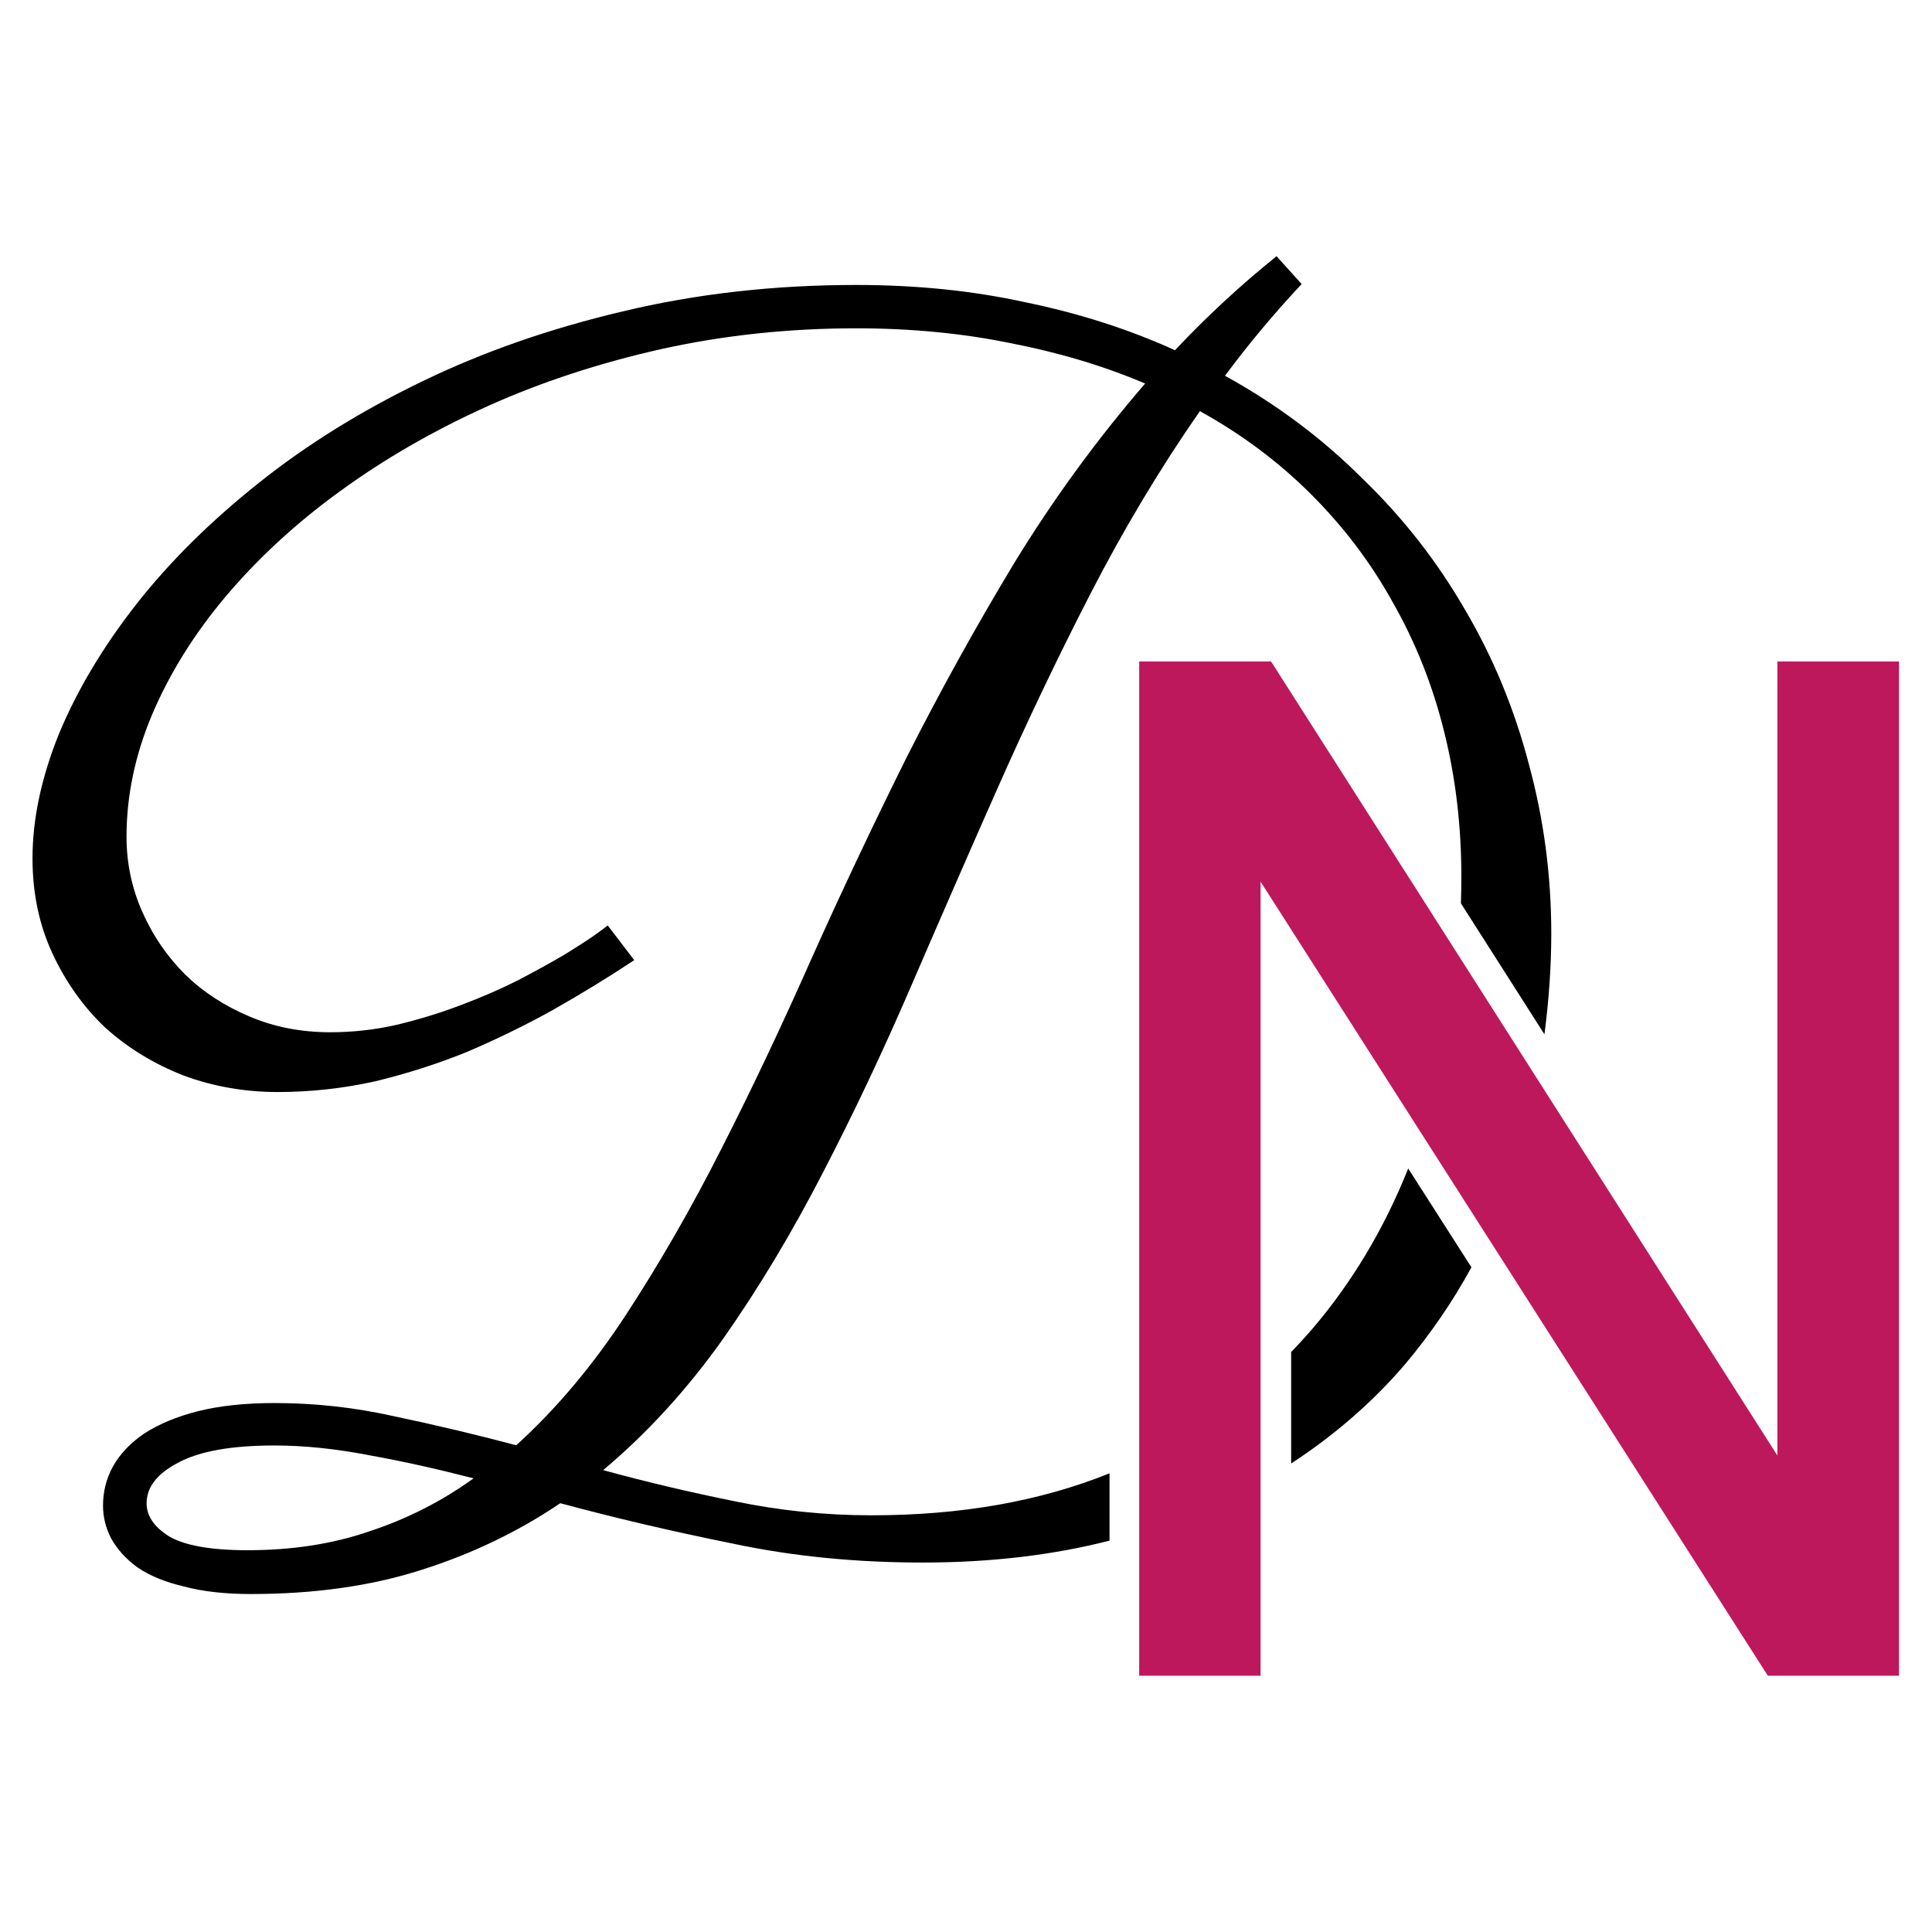
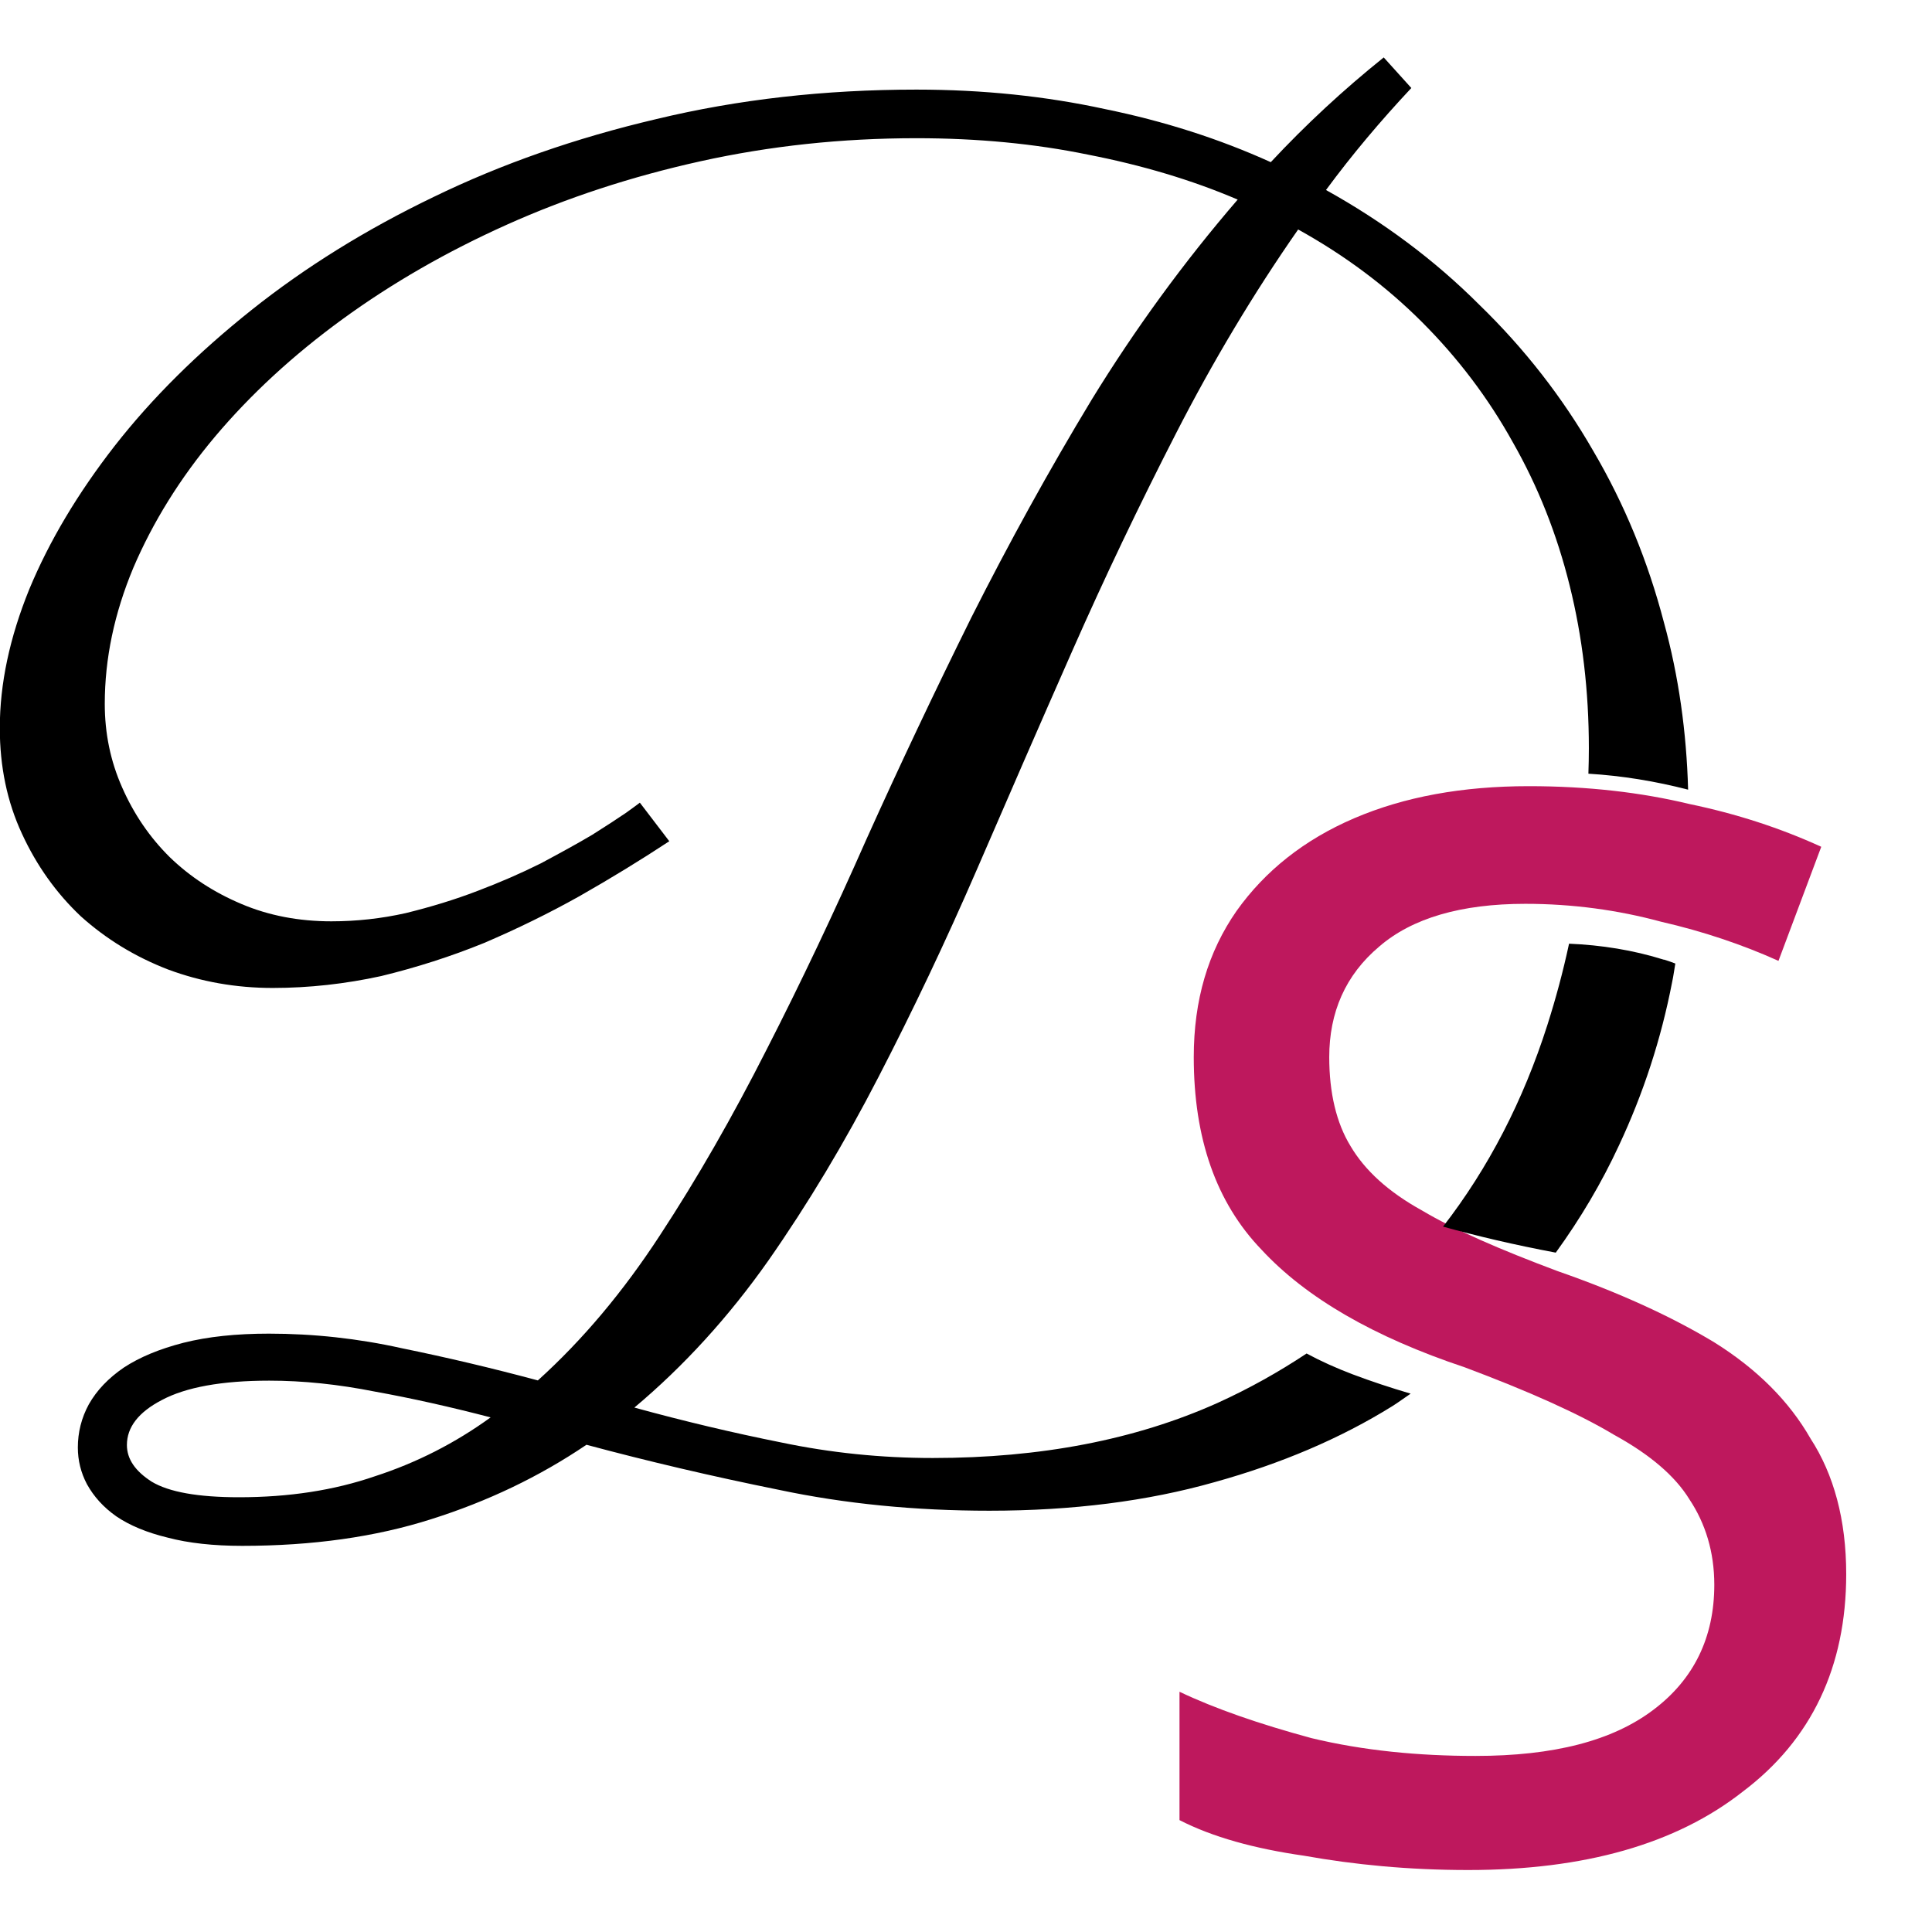
<svg xmlns="http://www.w3.org/2000/svg" width="32" height="32" viewBox="0 0 8.467 8.467" version="1.1" id="svg1">
  <defs id="defs1" />
  <g id="layer1" transform="translate(-68.58083,-110.2343)">
-     <g id="g8" transform="translate(0.1433137,1.123144)">
-       <path style="font-weight:500;font-size:6.35px;font-family:Urbanist;-inkscape-font-specification:'Urbanist Medium';text-align:center;text-anchor:middle;fill:#be185d;stroke-width:0.205;stroke-miterlimit:4.5;paint-order:markers stroke fill" d="m 73.43,116.455 v -4.445 h 0.578 l 2.219,3.48 v -3.48 h 0.533 v 4.445 h -0.575 l -2.223,-3.48 v 3.48 z" id="text1" aria-label="N" />
-       <path id="text5" style="font-style:normal;font-variant:normal;font-weight:normal;font-stretch:normal;font-size:7.408px;font-family:Parisienne;-inkscape-font-specification:Parisienne;text-align:end;letter-spacing:0px;writing-mode:lr-tb;direction:ltr;text-anchor:end;fill:#000000;fill-opacity:1;stroke:none;stroke-width:0.167;stroke-linecap:round;stroke-linejoin:round;stroke-miterlimit:4.5;paint-order:markers stroke fill" d="m 74.032,110.234 c -0.159,0.128 -0.307,0.265 -0.445,0.412 -0.203,-0.092 -0.421,-0.162 -0.655,-0.21 -0.232,-0.051 -0.479,-0.076 -0.742,-0.076 -0.362,0 -0.703,0.039 -1.024,0.116 -0.318,0.075 -0.611,0.177 -0.879,0.307 -0.265,0.128 -0.504,0.276 -0.716,0.445 -0.212,0.169 -0.392,0.347 -0.539,0.535 -0.145,0.186 -0.257,0.374 -0.336,0.564 -0.077,0.191 -0.116,0.373 -0.116,0.546 0,0.152 0.029,0.291 0.087,0.416 0.058,0.125 0.135,0.234 0.232,0.326 0.099,0.089 0.213,0.159 0.344,0.21 0.13,0.048 0.268,0.072 0.412,0.072 0.145,0 0.287,-0.016 0.427,-0.047 0.14,-0.034 0.275,-0.077 0.405,-0.13 0.13,-0.056 0.256,-0.117 0.376,-0.184 0.123,-0.07 0.241,-0.142 0.354,-0.217 l -0.116,-0.152 c -0.002,0.002 -0.021,0.016 -0.054,0.04 -0.031,0.022 -0.076,0.051 -0.134,0.087 -0.058,0.034 -0.125,0.071 -0.203,0.112 -0.077,0.039 -0.16,0.075 -0.25,0.109 -0.089,0.034 -0.183,0.063 -0.282,0.087 -0.096,0.022 -0.194,0.033 -0.293,0.033 -0.128,0 -0.246,-0.023 -0.354,-0.069 -0.109,-0.046 -0.203,-0.107 -0.282,-0.184 -0.08,-0.08 -0.142,-0.171 -0.188,-0.275 -0.046,-0.104 -0.069,-0.213 -0.069,-0.329 0,-0.178 0.037,-0.357 0.112,-0.535 0.077,-0.181 0.184,-0.353 0.322,-0.517 0.14,-0.166 0.307,-0.321 0.503,-0.463 0.195,-0.142 0.411,-0.266 0.648,-0.373 0.236,-0.106 0.491,-0.189 0.763,-0.25 0.273,-0.06 0.556,-0.09 0.85,-0.09 0.241,0 0.467,0.022 0.676,0.065 0.212,0.041 0.409,0.1 0.59,0.177 -0.212,0.246 -0.404,0.509 -0.575,0.789 -0.169,0.28 -0.327,0.566 -0.474,0.857 -0.145,0.292 -0.282,0.582 -0.412,0.872 -0.128,0.289 -0.259,0.567 -0.394,0.832 -0.133,0.263 -0.273,0.506 -0.42,0.731 -0.145,0.222 -0.305,0.412 -0.481,0.572 -0.181,-0.048 -0.359,-0.09 -0.535,-0.127 -0.174,-0.039 -0.348,-0.058 -0.525,-0.058 -0.128,0 -0.24,0.012 -0.336,0.036 -0.094,0.024 -0.172,0.057 -0.235,0.098 -0.06,0.041 -0.106,0.089 -0.137,0.145 -0.029,0.053 -0.043,0.11 -0.043,0.17 0,0.051 0.012,0.099 0.036,0.145 0.027,0.048 0.065,0.09 0.116,0.127 0.053,0.036 0.121,0.064 0.203,0.083 0.082,0.022 0.18,0.033 0.293,0.033 0.277,0 0.526,-0.035 0.745,-0.105 0.222,-0.07 0.426,-0.168 0.611,-0.293 0.241,0.065 0.493,0.124 0.756,0.177 0.263,0.056 0.54,0.083 0.832,0.083 0.301,0 0.573,-0.033 0.819,-0.096 v -0.295 c -0.305,0.123 -0.652,0.184 -1.043,0.184 -0.205,0 -0.404,-0.021 -0.597,-0.061 -0.193,-0.039 -0.386,-0.084 -0.579,-0.137 0.195,-0.164 0.371,-0.357 0.528,-0.579 0.157,-0.224 0.301,-0.465 0.434,-0.723 0.135,-0.26 0.264,-0.533 0.387,-0.818 0.123,-0.285 0.248,-0.572 0.376,-0.861 0.128,-0.289 0.264,-0.575 0.409,-0.857 0.145,-0.282 0.305,-0.55 0.481,-0.803 0.183,0.101 0.346,0.223 0.488,0.365 0.142,0.142 0.262,0.3 0.358,0.474 0.099,0.174 0.174,0.362 0.224,0.564 0.051,0.203 0.076,0.416 0.076,0.64 0,0.038 -9.97e-4,0.076 -0.002,0.114 l 0.366,0.574 c 0.019,-0.146 0.03,-0.294 0.03,-0.441 0,-0.256 -0.033,-0.503 -0.098,-0.742 -0.063,-0.241 -0.156,-0.467 -0.279,-0.676 -0.121,-0.21 -0.27,-0.402 -0.449,-0.575 -0.176,-0.176 -0.377,-0.327 -0.604,-0.452 0.104,-0.14 0.216,-0.274 0.336,-0.402 z m 0.577,3.998 c -0.105,0.263 -0.245,0.498 -0.421,0.704 -0.03,0.034 -0.06,0.068 -0.092,0.1 v 0.489 c 0.193,-0.126 0.36,-0.272 0.501,-0.437 0.112,-0.134 0.208,-0.274 0.289,-0.423 z m -4.968,1.214 c 0.133,0 0.271,0.015 0.416,0.043 0.145,0.026 0.297,0.06 0.456,0.101 -0.14,0.101 -0.292,0.178 -0.456,0.232 -0.162,0.056 -0.34,0.083 -0.535,0.083 -0.162,0 -0.276,-0.021 -0.344,-0.061 -0.065,-0.041 -0.098,-0.089 -0.098,-0.145 0,-0.07 0.046,-0.129 0.137,-0.177 0.094,-0.051 0.235,-0.076 0.423,-0.076 z" />
-     </g>
+     <text xml:space="preserve" style="font-weight:600;font-size:6.475px;font-family:Urbanist;-inkscape-font-specification:'Urbanist Semi-Bold';text-align:start;letter-spacing:0.294px;writing-mode:lr-tb;direction:ltr;text-anchor:start;fill:#be185d;fill-opacity:1;stroke-width:4.233;stroke-linejoin:bevel;stroke-miterlimit:4.5;paint-order:markers stroke fill" x="73.422" y="118.365" id="text2">
+       <tspan id="tspan1" style="font-style:normal;font-variant:normal;font-weight:normal;font-stretch:normal;font-size:6.475px;font-family:Urbanist;-inkscape-font-specification:Urbanist;fill:#be185d;fill-opacity:1;stroke-width:4.233" x="73.422" y="118.365">S</tspan>
+     </text>
+     <path id="text3" style="font-style:normal;font-variant:normal;font-weight:bold;font-stretch:normal;font-size:7.408px;font-family:Parisienne;-inkscape-font-specification:'Parisienne Bold';text-align:start;letter-spacing:0.265px;writing-mode:lr-tb;direction:ltr;text-anchor:start;fill:#000000;fill-opacity:1;stroke-width:4.233;stroke-linejoin:bevel;stroke-miterlimit:4.5;paint-order:markers stroke fill" d="m 74.645,110.486 c -0.177,0.142 -0.342,0.295 -0.495,0.459 -0.225,-0.102 -0.468,-0.18 -0.728,-0.233 -0.258,-0.056 -0.532,-0.085 -0.825,-0.085 -0.402,0 -0.782,0.043 -1.139,0.129 -0.354,0.083 -0.68,0.197 -0.978,0.342 -0.295,0.142 -0.561,0.307 -0.797,0.495 -0.236,0.188 -0.436,0.386 -0.6,0.596 -0.161,0.207 -0.286,0.416 -0.374,0.628 -0.086,0.212 -0.129,0.414 -0.129,0.608 0,0.169 0.032,0.323 0.097,0.463 0.064,0.139 0.15,0.26 0.258,0.362 0.11,0.099 0.237,0.177 0.382,0.233 0.145,0.054 0.298,0.081 0.459,0.081 0.161,0 0.319,-0.018 0.475,-0.052 0.156,-0.038 0.306,-0.086 0.451,-0.145 0.145,-0.062 0.284,-0.13 0.418,-0.205 0.137,-0.078 0.268,-0.158 0.394,-0.241 l -0.129,-0.169 c -0.003,0.002 -0.023,0.018 -0.06,0.044 -0.035,0.024 -0.084,0.056 -0.149,0.097 -0.064,0.038 -0.139,0.079 -0.225,0.125 -0.086,0.043 -0.178,0.083 -0.278,0.121 -0.099,0.038 -0.204,0.07 -0.314,0.097 -0.107,0.024 -0.216,0.036 -0.326,0.036 -0.142,0 -0.274,-0.025 -0.394,-0.076 -0.121,-0.051 -0.225,-0.119 -0.314,-0.205 -0.089,-0.088 -0.158,-0.19 -0.209,-0.306 -0.051,-0.115 -0.076,-0.237 -0.076,-0.366 0,-0.199 0.042,-0.397 0.125,-0.596 0.086,-0.201 0.205,-0.393 0.358,-0.575 0.156,-0.185 0.342,-0.357 0.559,-0.515 0.217,-0.158 0.457,-0.296 0.72,-0.414 0.263,-0.118 0.546,-0.211 0.849,-0.278 0.303,-0.067 0.618,-0.101 0.946,-0.101 0.268,0 0.519,0.024 0.752,0.072 0.236,0.046 0.455,0.111 0.656,0.197 -0.236,0.274 -0.449,0.566 -0.64,0.877 -0.188,0.311 -0.363,0.629 -0.527,0.954 -0.161,0.325 -0.314,0.648 -0.459,0.97 -0.142,0.322 -0.288,0.63 -0.439,0.925 -0.148,0.292 -0.303,0.563 -0.467,0.813 -0.161,0.247 -0.339,0.459 -0.535,0.636 -0.201,-0.054 -0.4,-0.101 -0.596,-0.141 -0.193,-0.043 -0.388,-0.064 -0.583,-0.064 -0.142,0 -0.267,0.013 -0.374,0.04 -0.105,0.027 -0.192,0.063 -0.262,0.109 -0.067,0.046 -0.118,0.099 -0.153,0.161 -0.032,0.059 -0.048,0.122 -0.048,0.189 0,0.056 0.013,0.11 0.04,0.161 0.03,0.054 0.072,0.101 0.129,0.141 0.059,0.04 0.134,0.071 0.225,0.093 0.091,0.024 0.2,0.036 0.326,0.036 0.308,0 0.585,-0.039 0.829,-0.117 0.247,-0.078 0.473,-0.186 0.68,-0.326 0.268,0.072 0.549,0.138 0.841,0.197 0.292,0.062 0.601,0.092 0.925,0.092 0.365,0 0.693,-0.042 0.986,-0.125 0.292,-0.081 0.553,-0.192 0.781,-0.334 0.027,-0.017 0.052,-0.036 0.079,-0.054 -0.088,-0.026 -0.173,-0.054 -0.255,-0.085 -0.071,-0.027 -0.138,-0.057 -0.201,-0.091 -0.122,0.081 -0.252,0.154 -0.391,0.217 -0.359,0.161 -0.775,0.241 -1.247,0.241 -0.228,0 -0.449,-0.023 -0.664,-0.068 -0.215,-0.043 -0.429,-0.094 -0.644,-0.153 0.217,-0.182 0.413,-0.397 0.587,-0.644 0.174,-0.249 0.335,-0.518 0.483,-0.805 0.15,-0.29 0.294,-0.593 0.431,-0.909 0.137,-0.317 0.276,-0.636 0.418,-0.958 0.142,-0.322 0.294,-0.64 0.455,-0.954 0.161,-0.314 0.339,-0.612 0.535,-0.893 0.204,0.113 0.385,0.248 0.543,0.406 0.158,0.158 0.291,0.334 0.398,0.527 0.11,0.193 0.193,0.402 0.249,0.628 0.056,0.225 0.084,0.463 0.084,0.712 0,0.038 -7.89e-4,0.075 -0.002,0.112 0.148,0.009 0.294,0.033 0.437,0.07 -0.007,-0.252 -0.041,-0.497 -0.106,-0.733 -0.07,-0.268 -0.173,-0.519 -0.31,-0.752 -0.134,-0.233 -0.3,-0.447 -0.499,-0.64 -0.196,-0.196 -0.42,-0.363 -0.672,-0.503 0.115,-0.156 0.24,-0.304 0.374,-0.447 z m 0.812,3.885 c -0.026,0.121 -0.058,0.24 -0.095,0.356 -0.106,0.332 -0.258,0.626 -0.457,0.883 0.148,0.041 0.313,0.08 0.494,0.114 0.108,-0.149 0.201,-0.306 0.277,-0.47 0.107,-0.228 0.185,-0.467 0.233,-0.716 0.006,-0.027 0.009,-0.054 0.014,-0.081 -0.016,-0.006 -0.032,-0.012 -0.049,-0.017 h -0.002 c -0.134,-0.042 -0.273,-0.064 -0.415,-0.07 z m -5.696,1.914 c 0.148,0 0.302,0.016 0.463,0.048 0.161,0.029 0.33,0.067 0.507,0.113 -0.156,0.113 -0.325,0.199 -0.507,0.258 -0.18,0.062 -0.378,0.092 -0.596,0.092 -0.18,0 -0.307,-0.023 -0.382,-0.068 -0.072,-0.046 -0.109,-0.099 -0.109,-0.161 0,-0.078 0.051,-0.144 0.153,-0.197 0.105,-0.056 0.262,-0.085 0.471,-0.085 z" />
  </g>
</svg>
